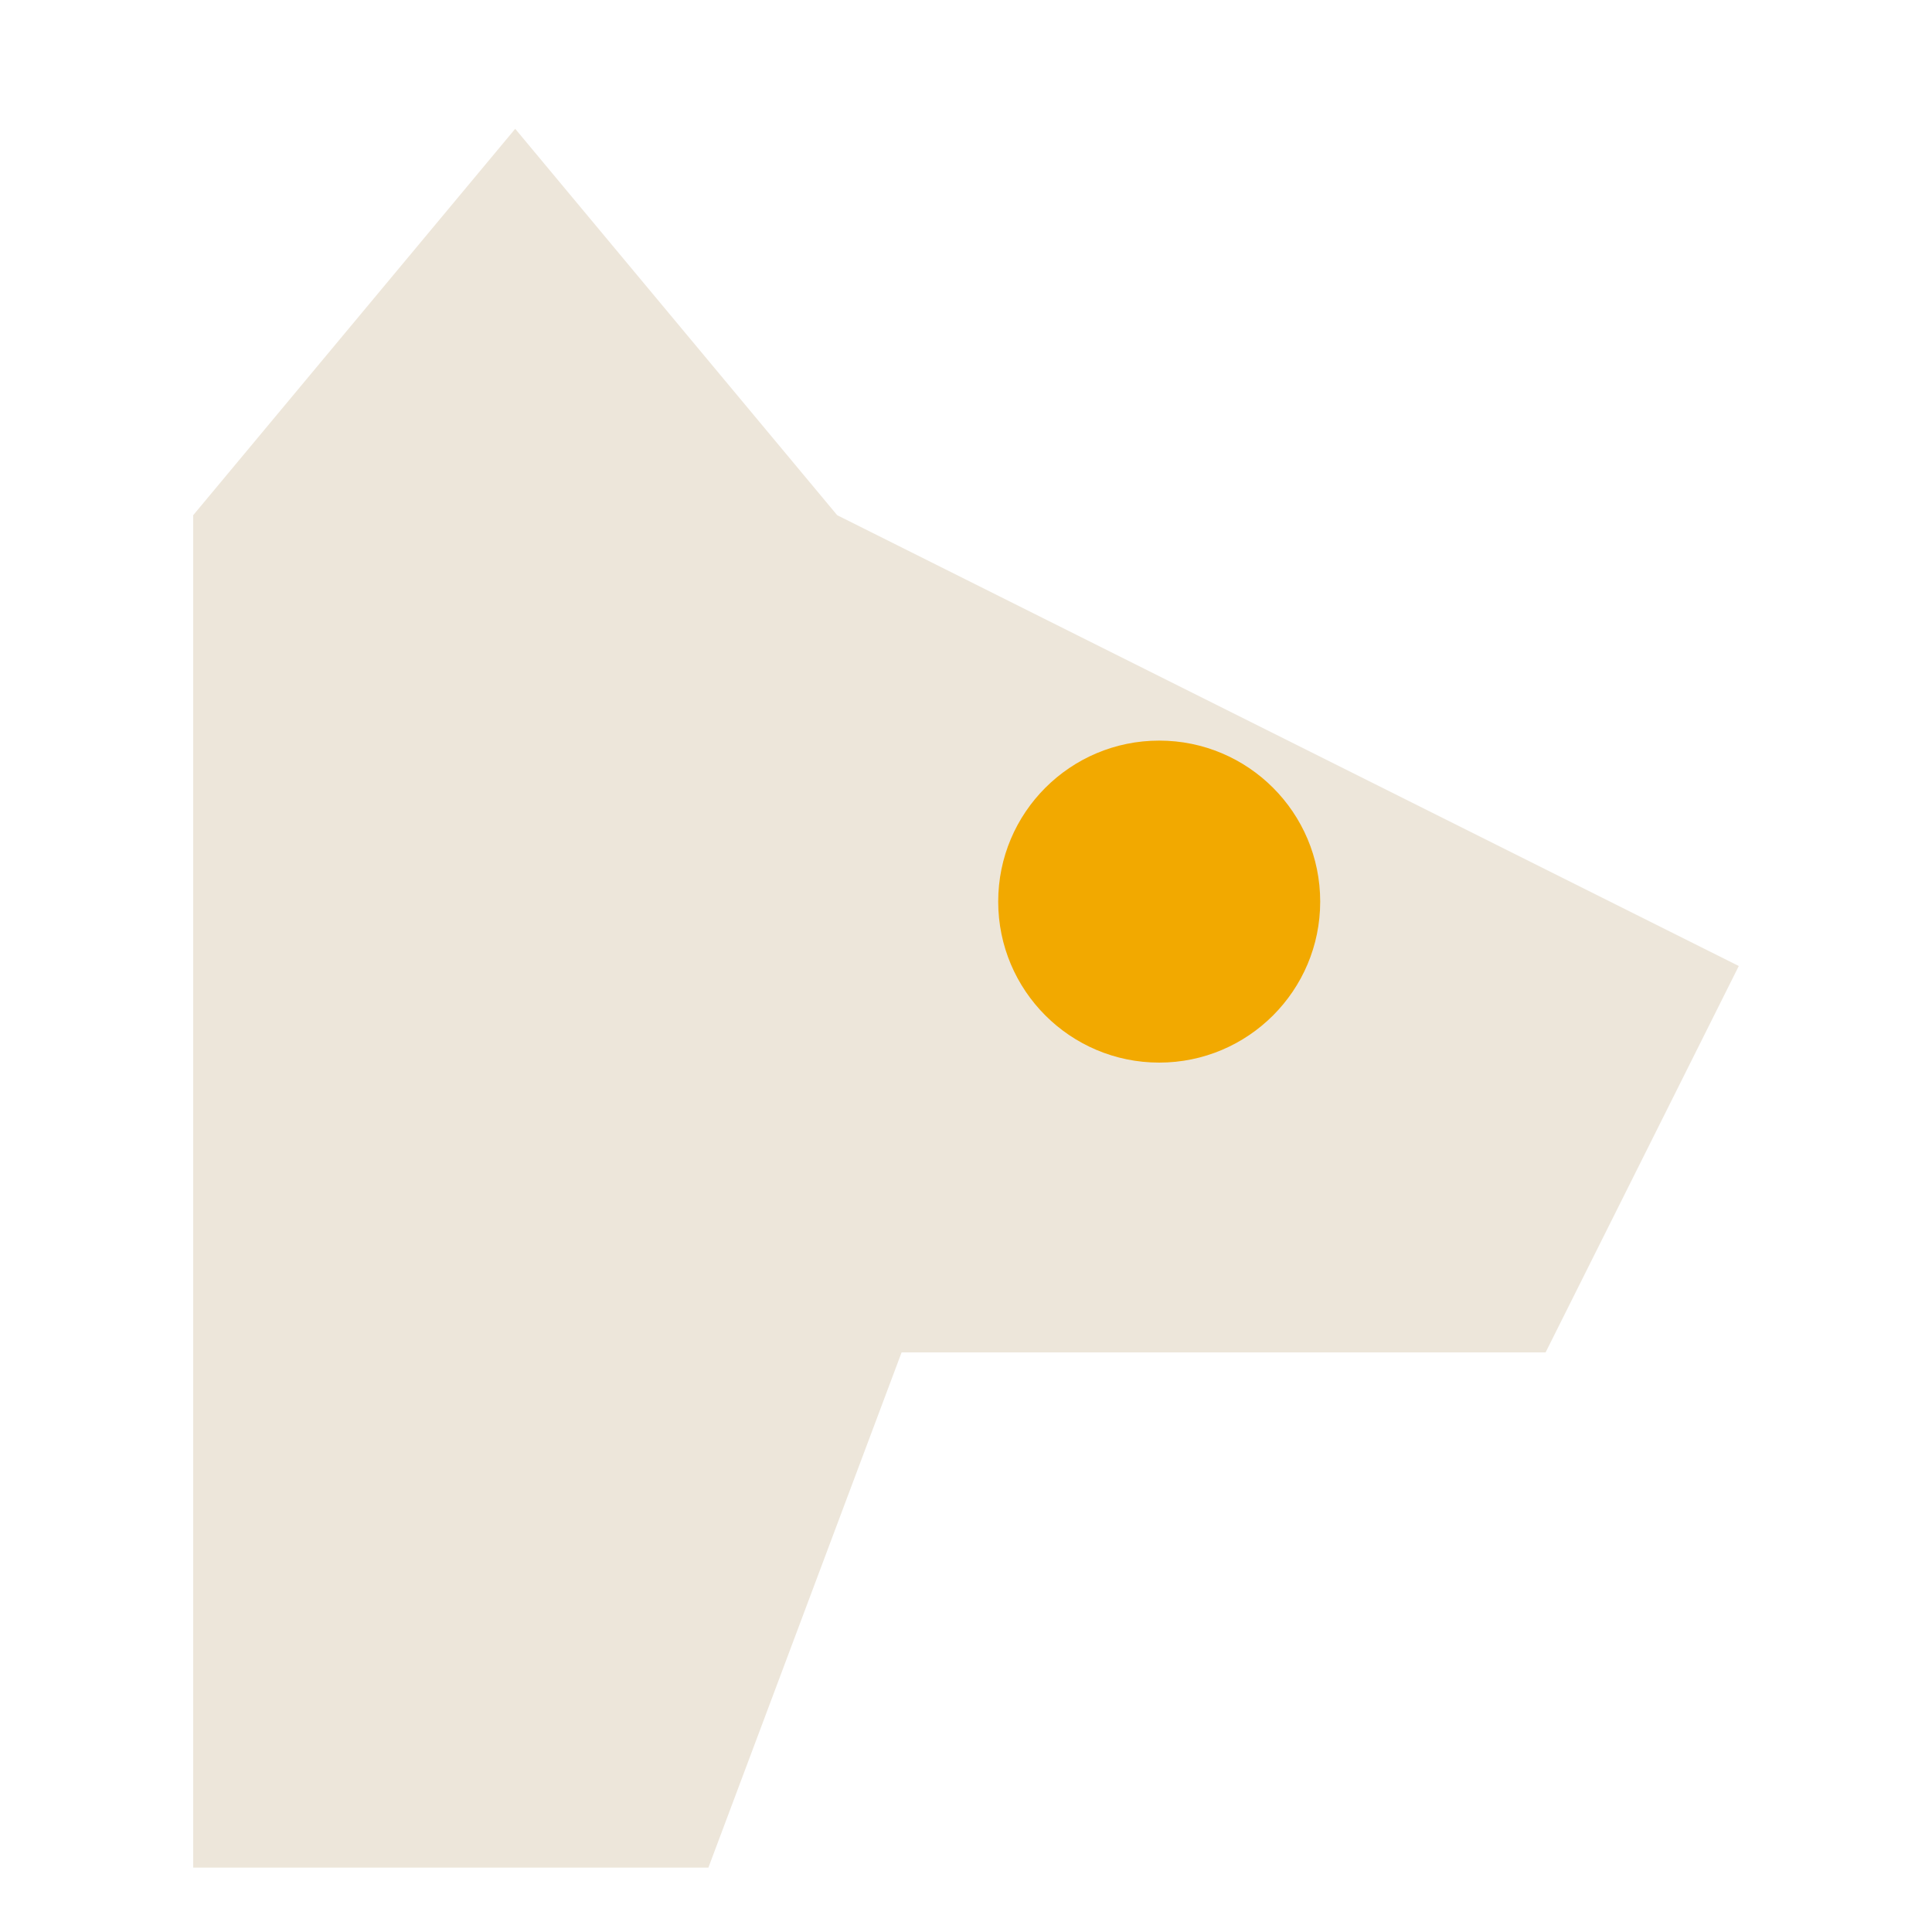
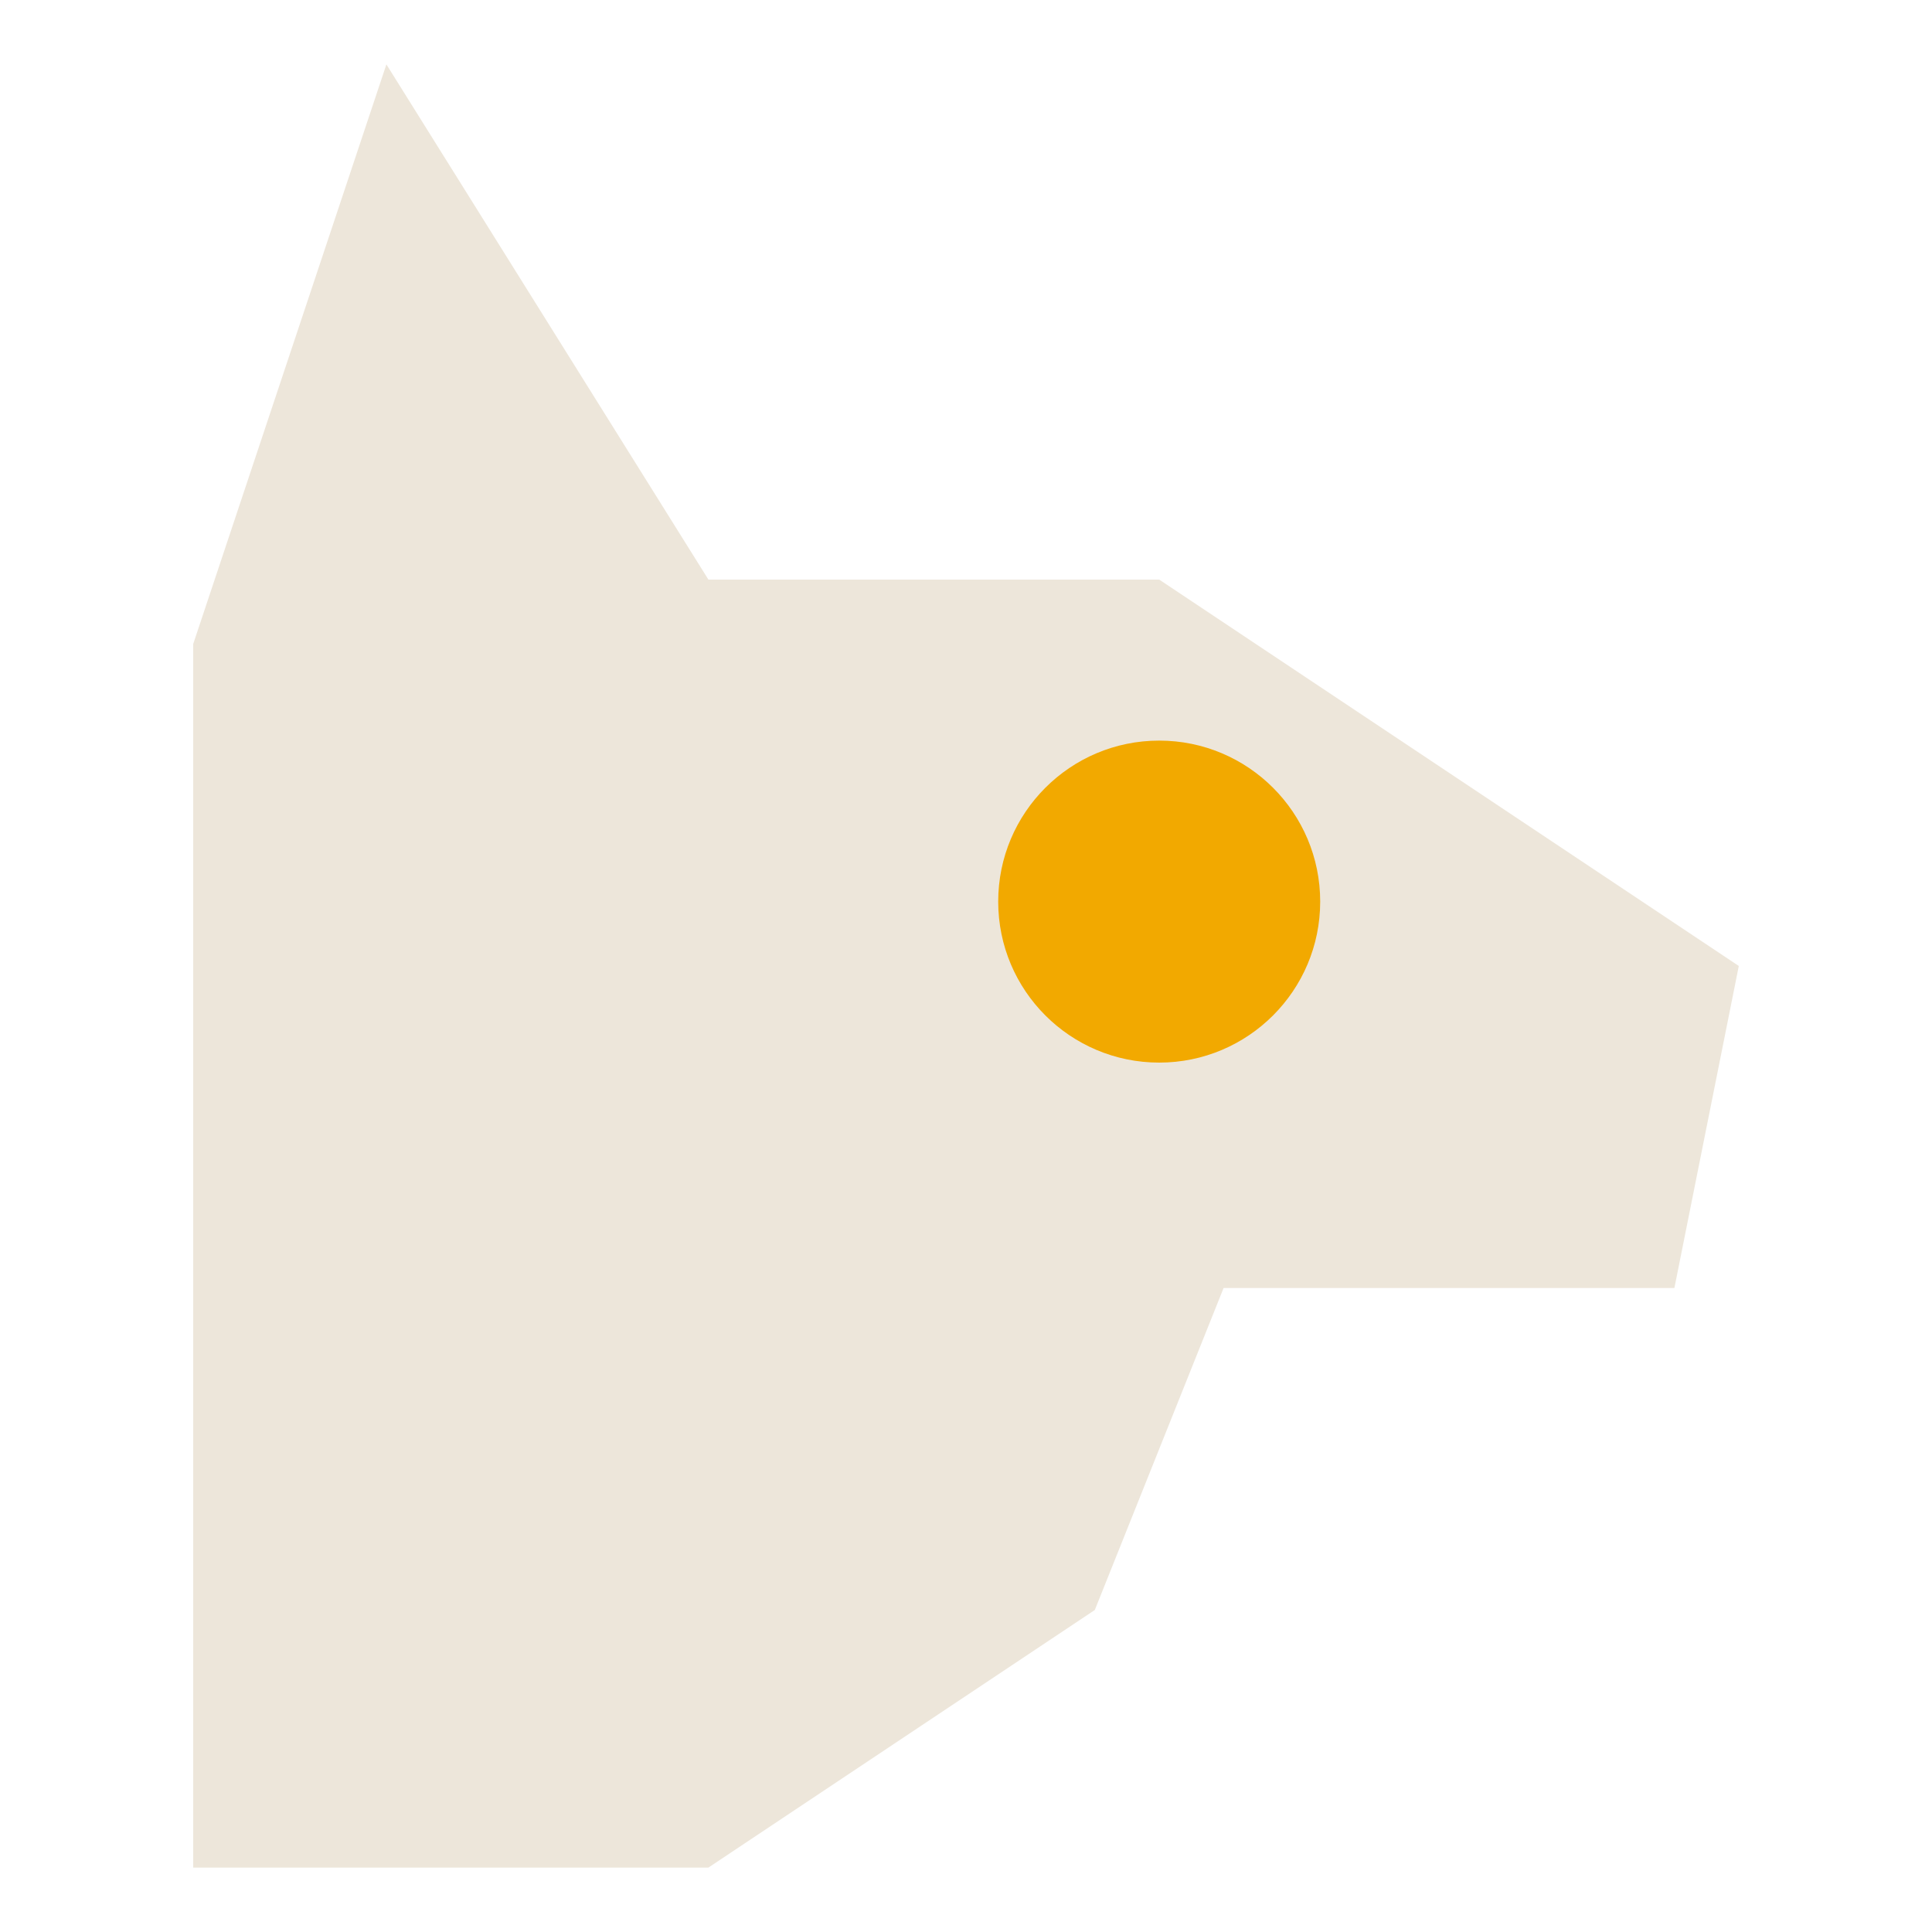
<svg xmlns="http://www.w3.org/2000/svg" width="32" height="32" viewBox="6 2 56 60">
-   <polygon fill="#ede6da" points="10,60 10,18 20,6 30,18 58,32 52,44 32,44 26,60" />
+   <polygon fill="#ede6da" points="10,60 10,22 16,4 26,20 40,20 58,32 56,42 42,42 38,52 26,60" />
  <circle fill="#f2a900" cx="40" cy="30" r="5" />
</svg>
